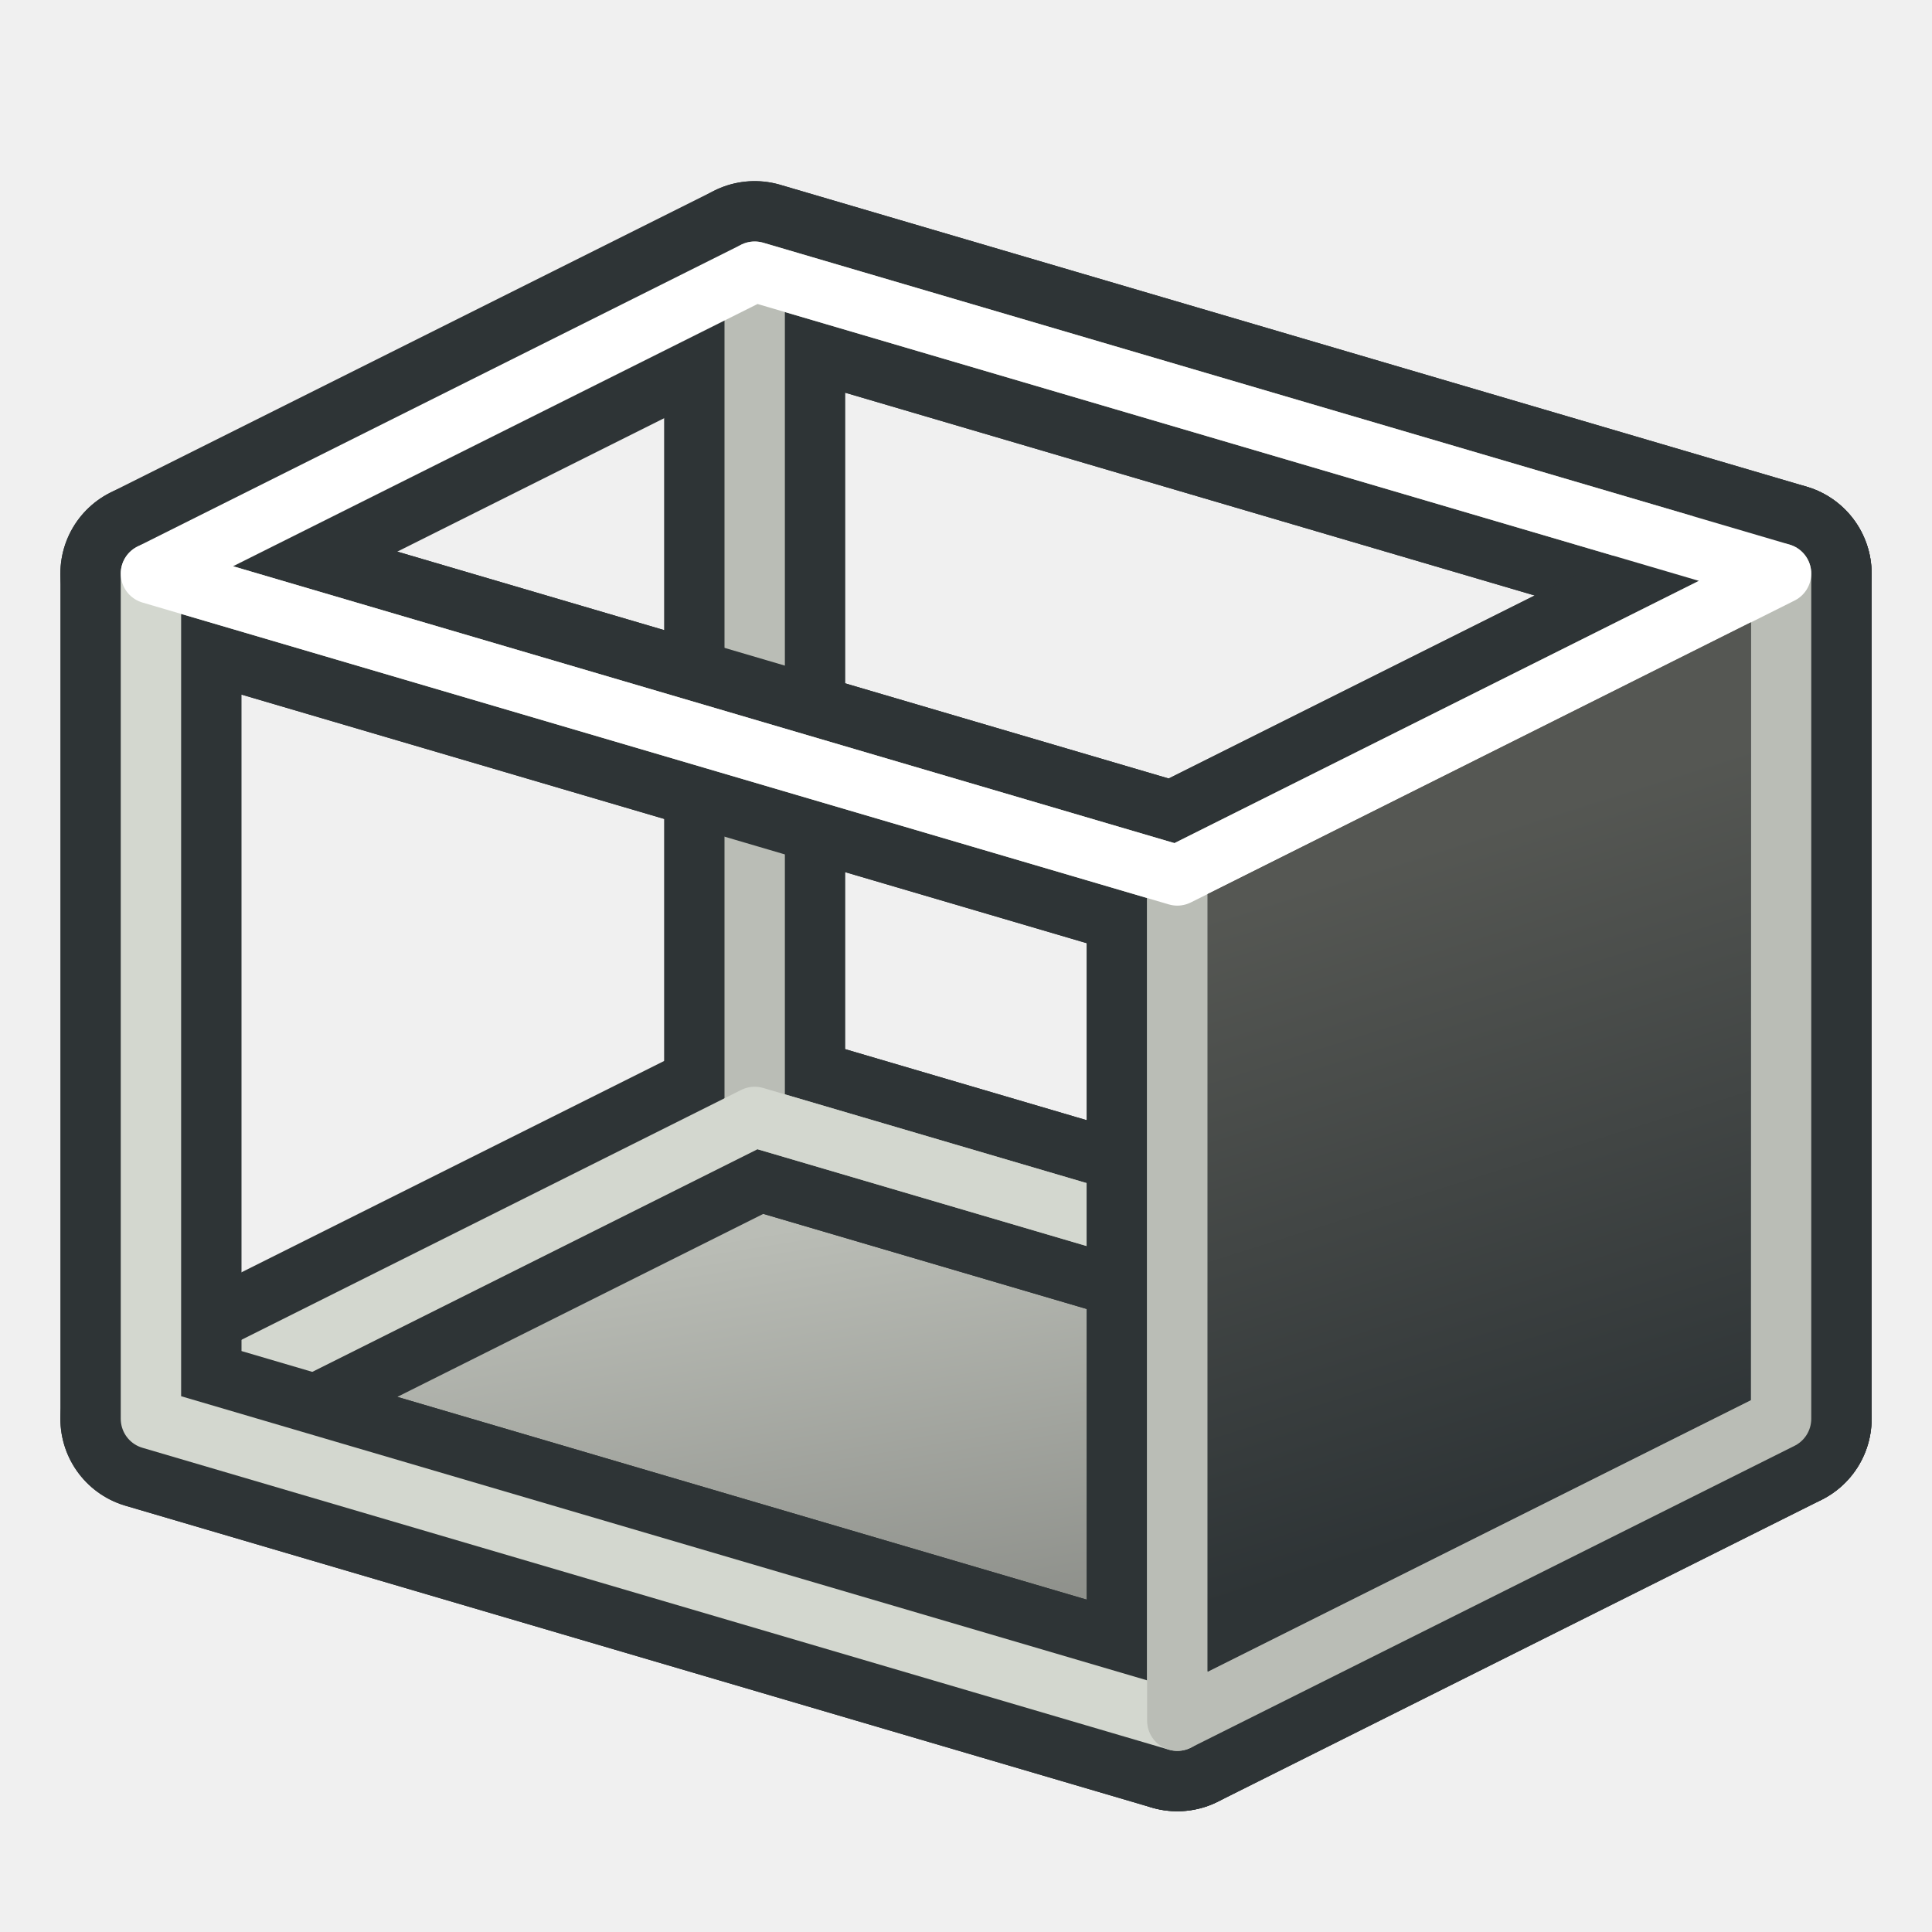
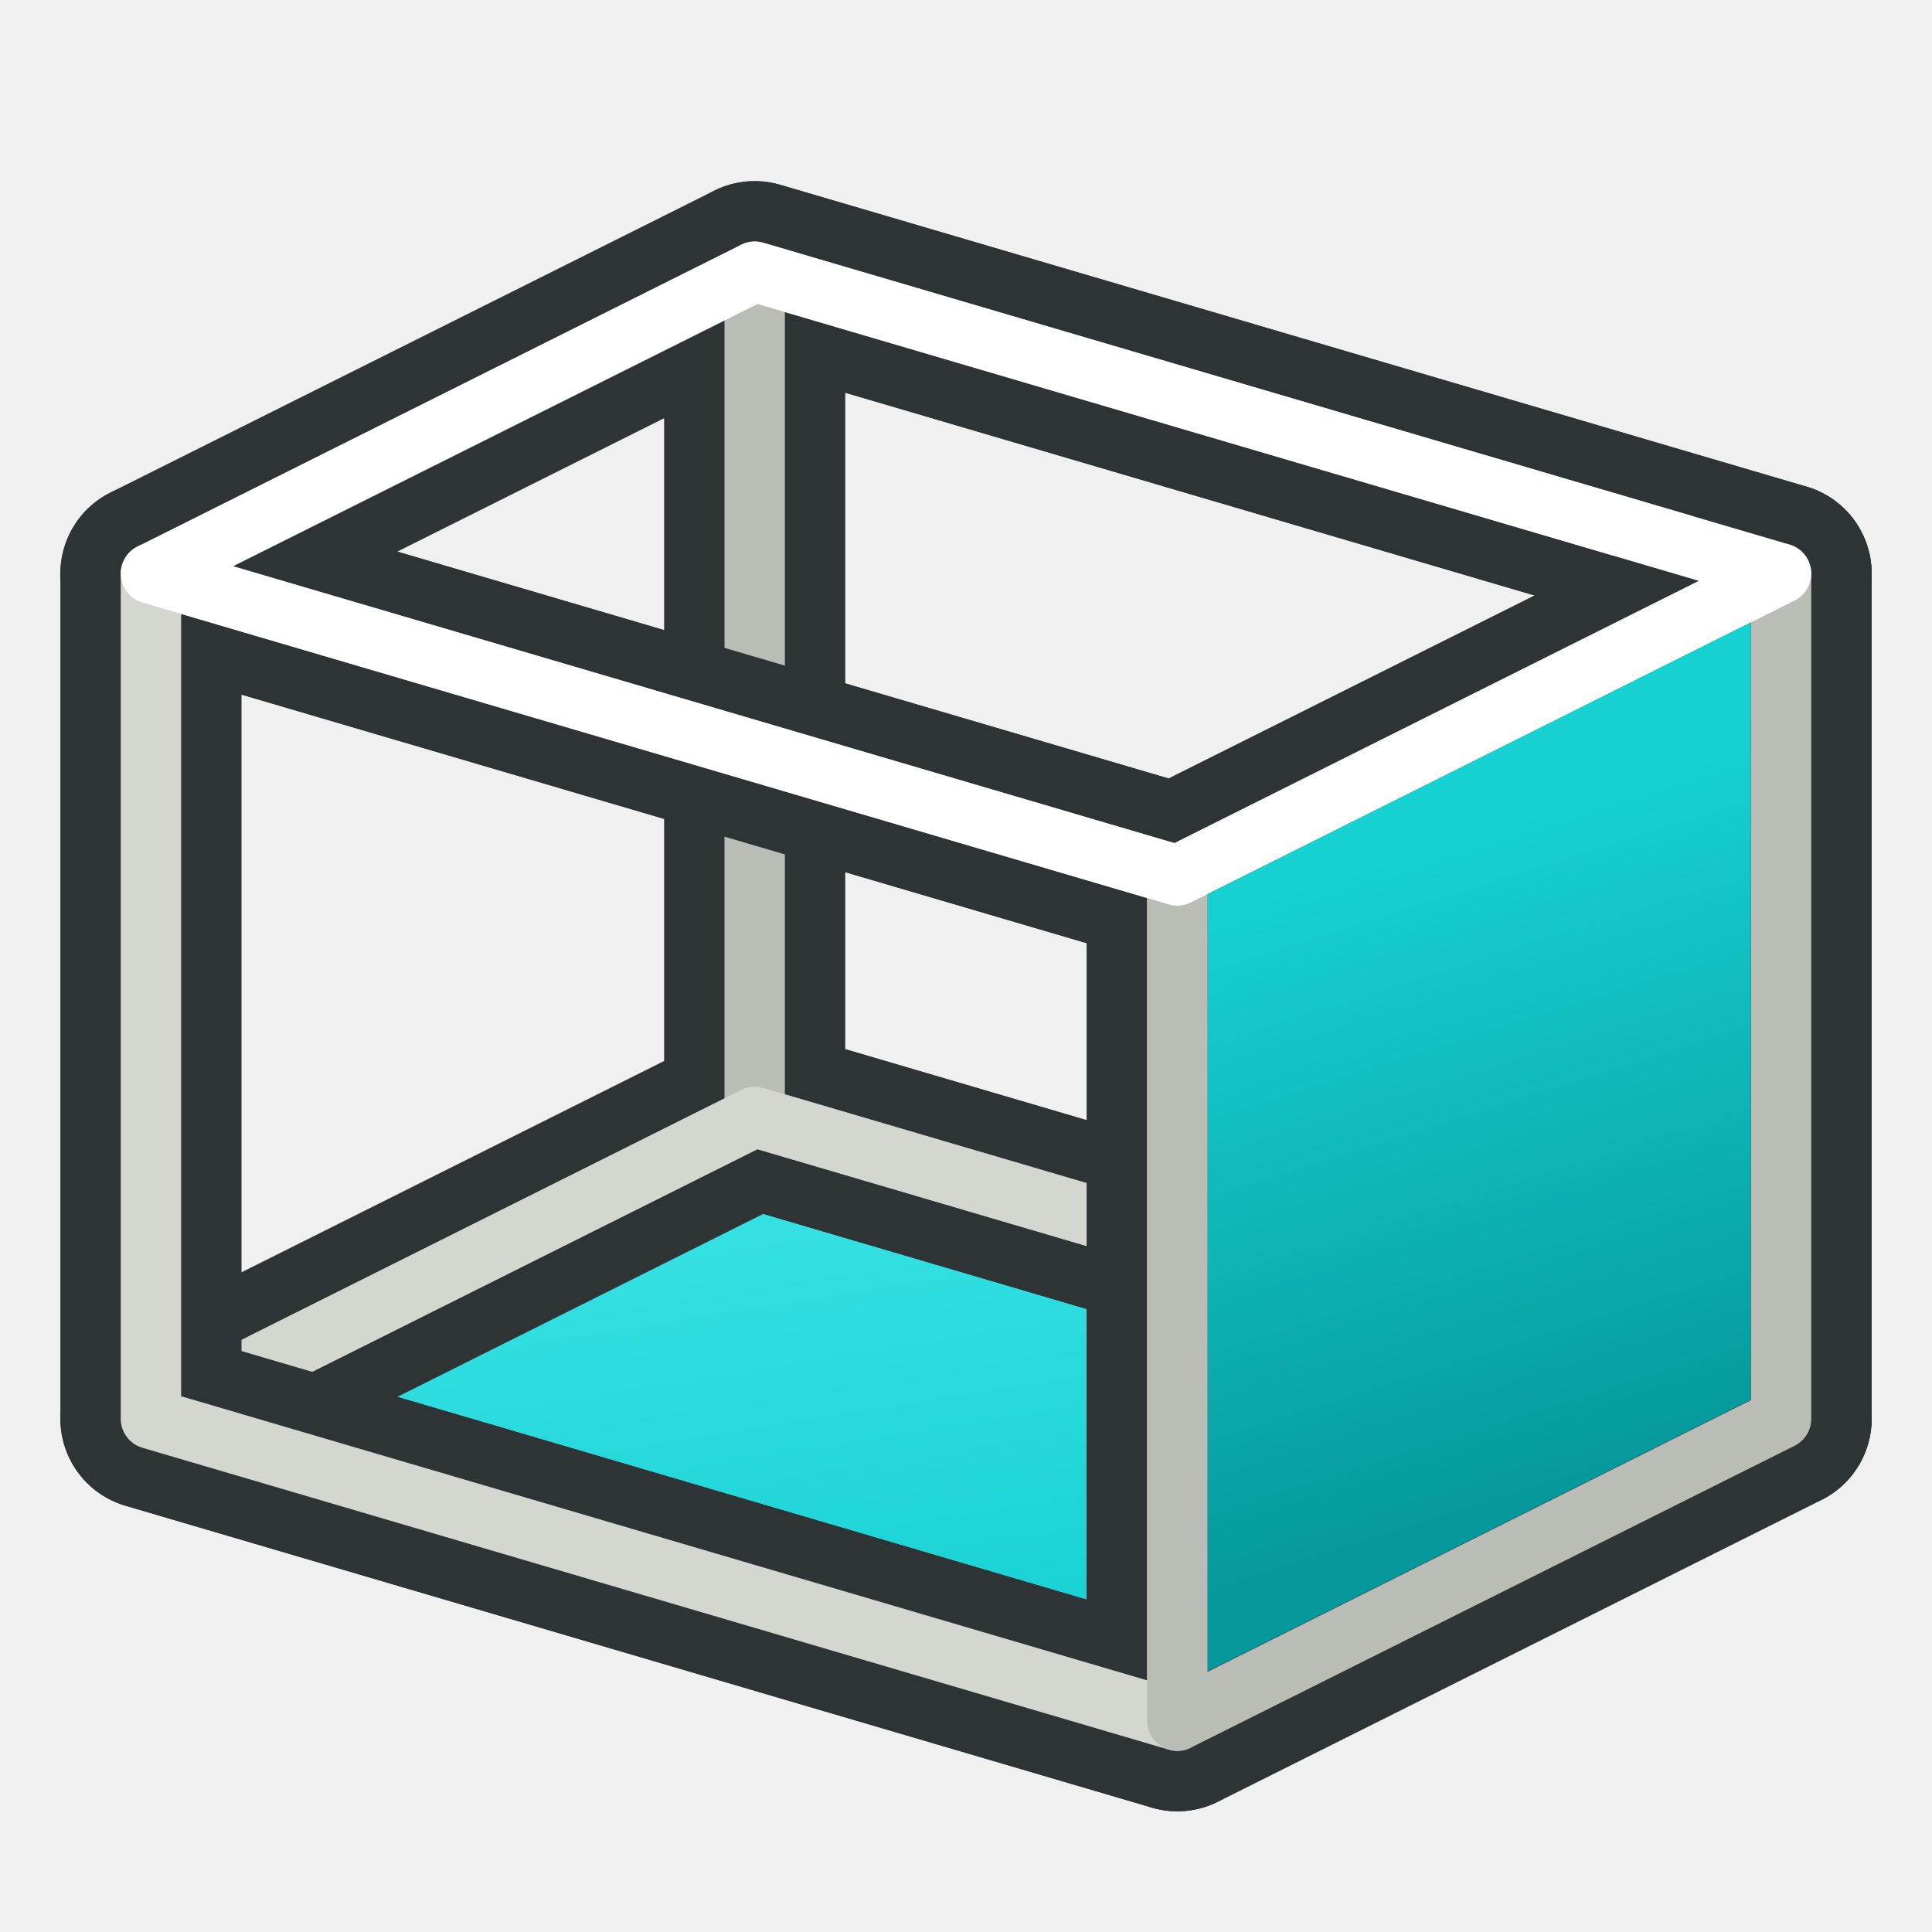
<svg xmlns="http://www.w3.org/2000/svg" xmlns:xlink="http://www.w3.org/1999/xlink" width="64px" height="64px" id="svg2860" version="1.1">
  <defs id="defs2862">
    <linearGradient id="linearGradient3906">
-       <stop style="stop-color:#888a85;stop-opacity:1" offset="0" id="stop3908" />
-       <stop style="stop-color:#babdb6;stop-opacity:1" offset="1" id="stop3910" />
+       <stop style="stop-color:#16d0d2;stop-opacity:1" offset="0" id="stop3908" />
+       <stop style="stop-color:#34e0e2;stop-opacity:1" offset="1" id="stop3910" />
    </linearGradient>
    <linearGradient id="linearGradient3866">
-       <stop id="stop3868" offset="0" style="stop-color:#2e3436;stop-opacity:1" />
-       <stop id="stop3870" offset="1" style="stop-color:#555753;stop-opacity:1" />
+       <stop id="stop3868" offset="0" style="stop-color:#06989a;stop-opacity:1" />
+       <stop id="stop3870" offset="1" style="stop-color:#16d0d2;stop-opacity:1" />
    </linearGradient>
    <linearGradient id="linearGradient3377">
      <stop id="stop3379" offset="0" style="stop-color:#faff2b;stop-opacity:1;" />
      <stop id="stop3381" offset="1" style="stop-color:#ffaa00;stop-opacity:1;" />
    </linearGradient>
    <linearGradient xlink:href="#linearGradient3790-4" id="linearGradient3796-7" x1="26.193" y1="51.39" x2="17.09" y2="23.813" gradientUnits="userSpaceOnUse" />
    <linearGradient id="linearGradient3790-4">
      <stop style="stop-color:#888a85;stop-opacity:1" offset="0" id="stop3792-0" />
      <stop style="stop-color:#d3d7cf;stop-opacity:0;" offset="1" id="stop3794-9" />
    </linearGradient>
    <linearGradient gradientTransform="translate(-20.64508,6.552926)" y2="23.813" x2="17.09" y1="51.39" x1="26.193" gradientUnits="userSpaceOnUse" id="linearGradient3813" xlink:href="#linearGradient3790-4" />
    <linearGradient xlink:href="#linearGradient3790-8" id="linearGradient3796-8" x1="26.193" y1="51.39" x2="17.09" y2="23.813" gradientUnits="userSpaceOnUse" />
    <linearGradient id="linearGradient3790-8">
      <stop style="stop-color:#888a85;stop-opacity:1" offset="0" id="stop3792-2" />
      <stop style="stop-color:#d3d7cf;stop-opacity:1" offset="1" id="stop3794-4" />
    </linearGradient>
    <linearGradient gradientTransform="translate(-5.666789,2.222754)" y2="26.84" x2="49.716" y1="47.701" x1="56.318" gradientUnits="userSpaceOnUse" id="linearGradient3847" xlink:href="#linearGradient3866" />
    <linearGradient gradientTransform="translate(-4.625157,0.5753425)" y2="28.434" x2="46.847" y1="49.136" x1="57.753" gradientUnits="userSpaceOnUse" id="linearGradient3847-5" xlink:href="#linearGradient3866-1" />
    <linearGradient id="linearGradient3866-1">
      <stop id="stop3868-7" offset="0" style="stop-color:#2e3436;stop-opacity:1" />
      <stop id="stop3870-1" offset="1" style="stop-color:#888a85;stop-opacity:1" />
    </linearGradient>
    <linearGradient y2="25.259" x2="116.016" y1="40.729" x1="118.498" gradientTransform="translate(-87.62879,15.06302)" gradientUnits="userSpaceOnUse" id="linearGradient3887" xlink:href="#linearGradient3906" />
  </defs>
  <g id="layer1">
    <path style="fill:url(#linearGradient3887);fill-opacity:1;stroke:none" d="M 25.092,38.057 7.701,46.758 38.883,55.931 56.262,47.241 z" id="path3002-1-5-1" />
    <path style="fill:none;stroke:#2e3436;stroke-width:6;stroke-linecap:butt;stroke-linejoin:round;stroke-opacity:1" d="m 25,9 0,28 34,10 0,-28 z" id="path3002-5" />
    <path style="fill:none;stroke:#2e3436;stroke-width:6;stroke-linecap:butt;stroke-linejoin:round;stroke-opacity:1" d="M 39,29 5,19 25,9 59,19 z" id="path3000" />
    <path style="fill:none;stroke:#2e3436;stroke-width:6;stroke-linecap:butt;stroke-linejoin:round;stroke-opacity:1" d="M 39,57 5,47 25,37 59,47 z" id="path3000-5" />
    <path style="fill:none;stroke:#babdb6;stroke-width:2;stroke-linecap:butt;stroke-linejoin:round;stroke-opacity:1" d="m 25,9 0,28 34,10 0,-28 z" id="path3002-7-3" />
    <path style="fill:none;stroke:#d3d7cf;stroke-width:2;stroke-linecap:butt;stroke-linejoin:round;stroke-opacity:1" d="M 39,57 5,47 25,37 59,47 z" id="path3000-6-6" />
    <path style="fill:none;stroke:#2e3436;stroke-width:6;stroke-linecap:butt;stroke-linejoin:round;stroke-opacity:1" d="M 39,29 59,19 59,47 39,57 z" id="path2998" />
    <path style="fill:none;stroke:#2e3436;stroke-width:6;stroke-linecap:butt;stroke-linejoin:round;stroke-opacity:1" d="M 5,19 5,47 39,57 39,29 z" id="path3002" />
    <path style="fill:none;stroke:#d3d7cf;stroke-width:2;stroke-linecap:butt;stroke-linejoin:round;stroke-opacity:1" d="M 5,19 5,47 39,57 39,29 z" id="path3002-7" />
    <path style="fill:none;stroke:#babdb6;stroke-width:2;stroke-linecap:butt;stroke-linejoin:round;stroke-opacity:1" d="M 39,29 59,19 59,47 39,57 z" id="path2998-3" />
    <path style="fill:none;stroke:#ffffff;stroke-width:2;stroke-linecap:butt;stroke-linejoin:round;stroke-opacity:1" d="M 39,29 5,19 25,9 59,19 z" id="path3000-6" />
    <path style="fill:url(#linearGradient3847);fill-opacity:1;stroke:none" d="m 40.004,29.618 -0.002,25.748 17.987,-8.992 0.011,-25.76 z" id="path3002-1-5" />
  </g>
</svg>
